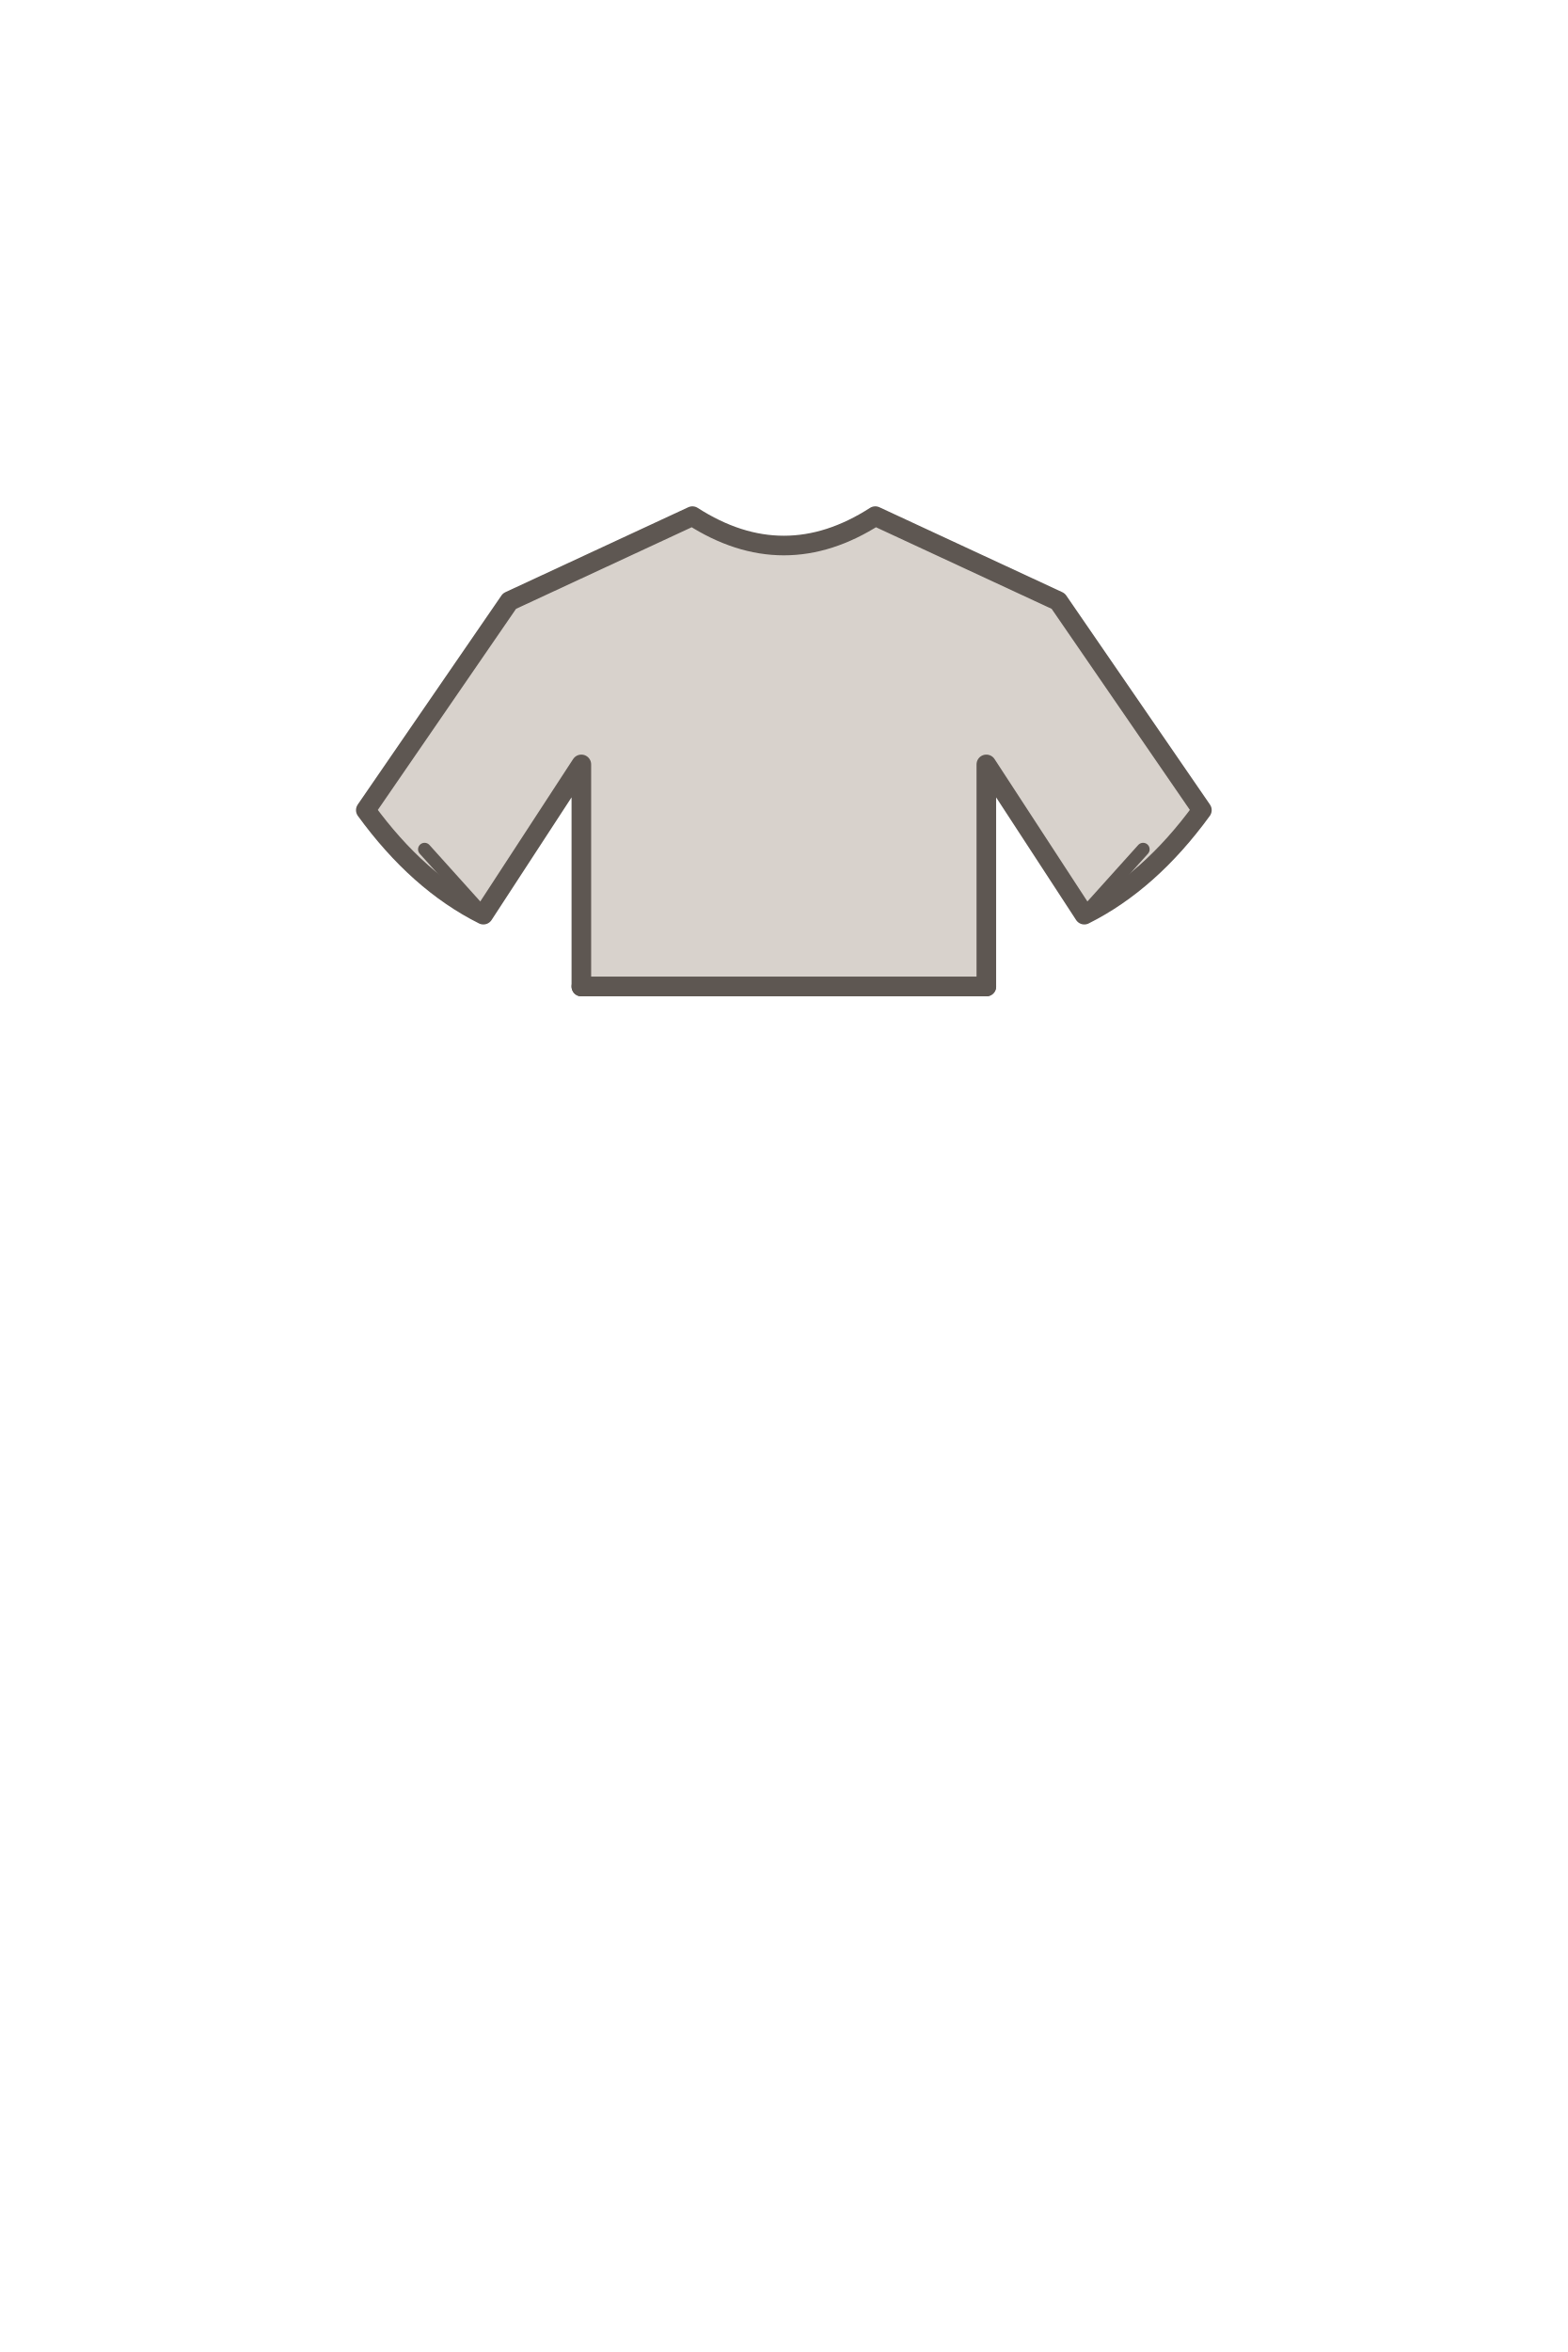
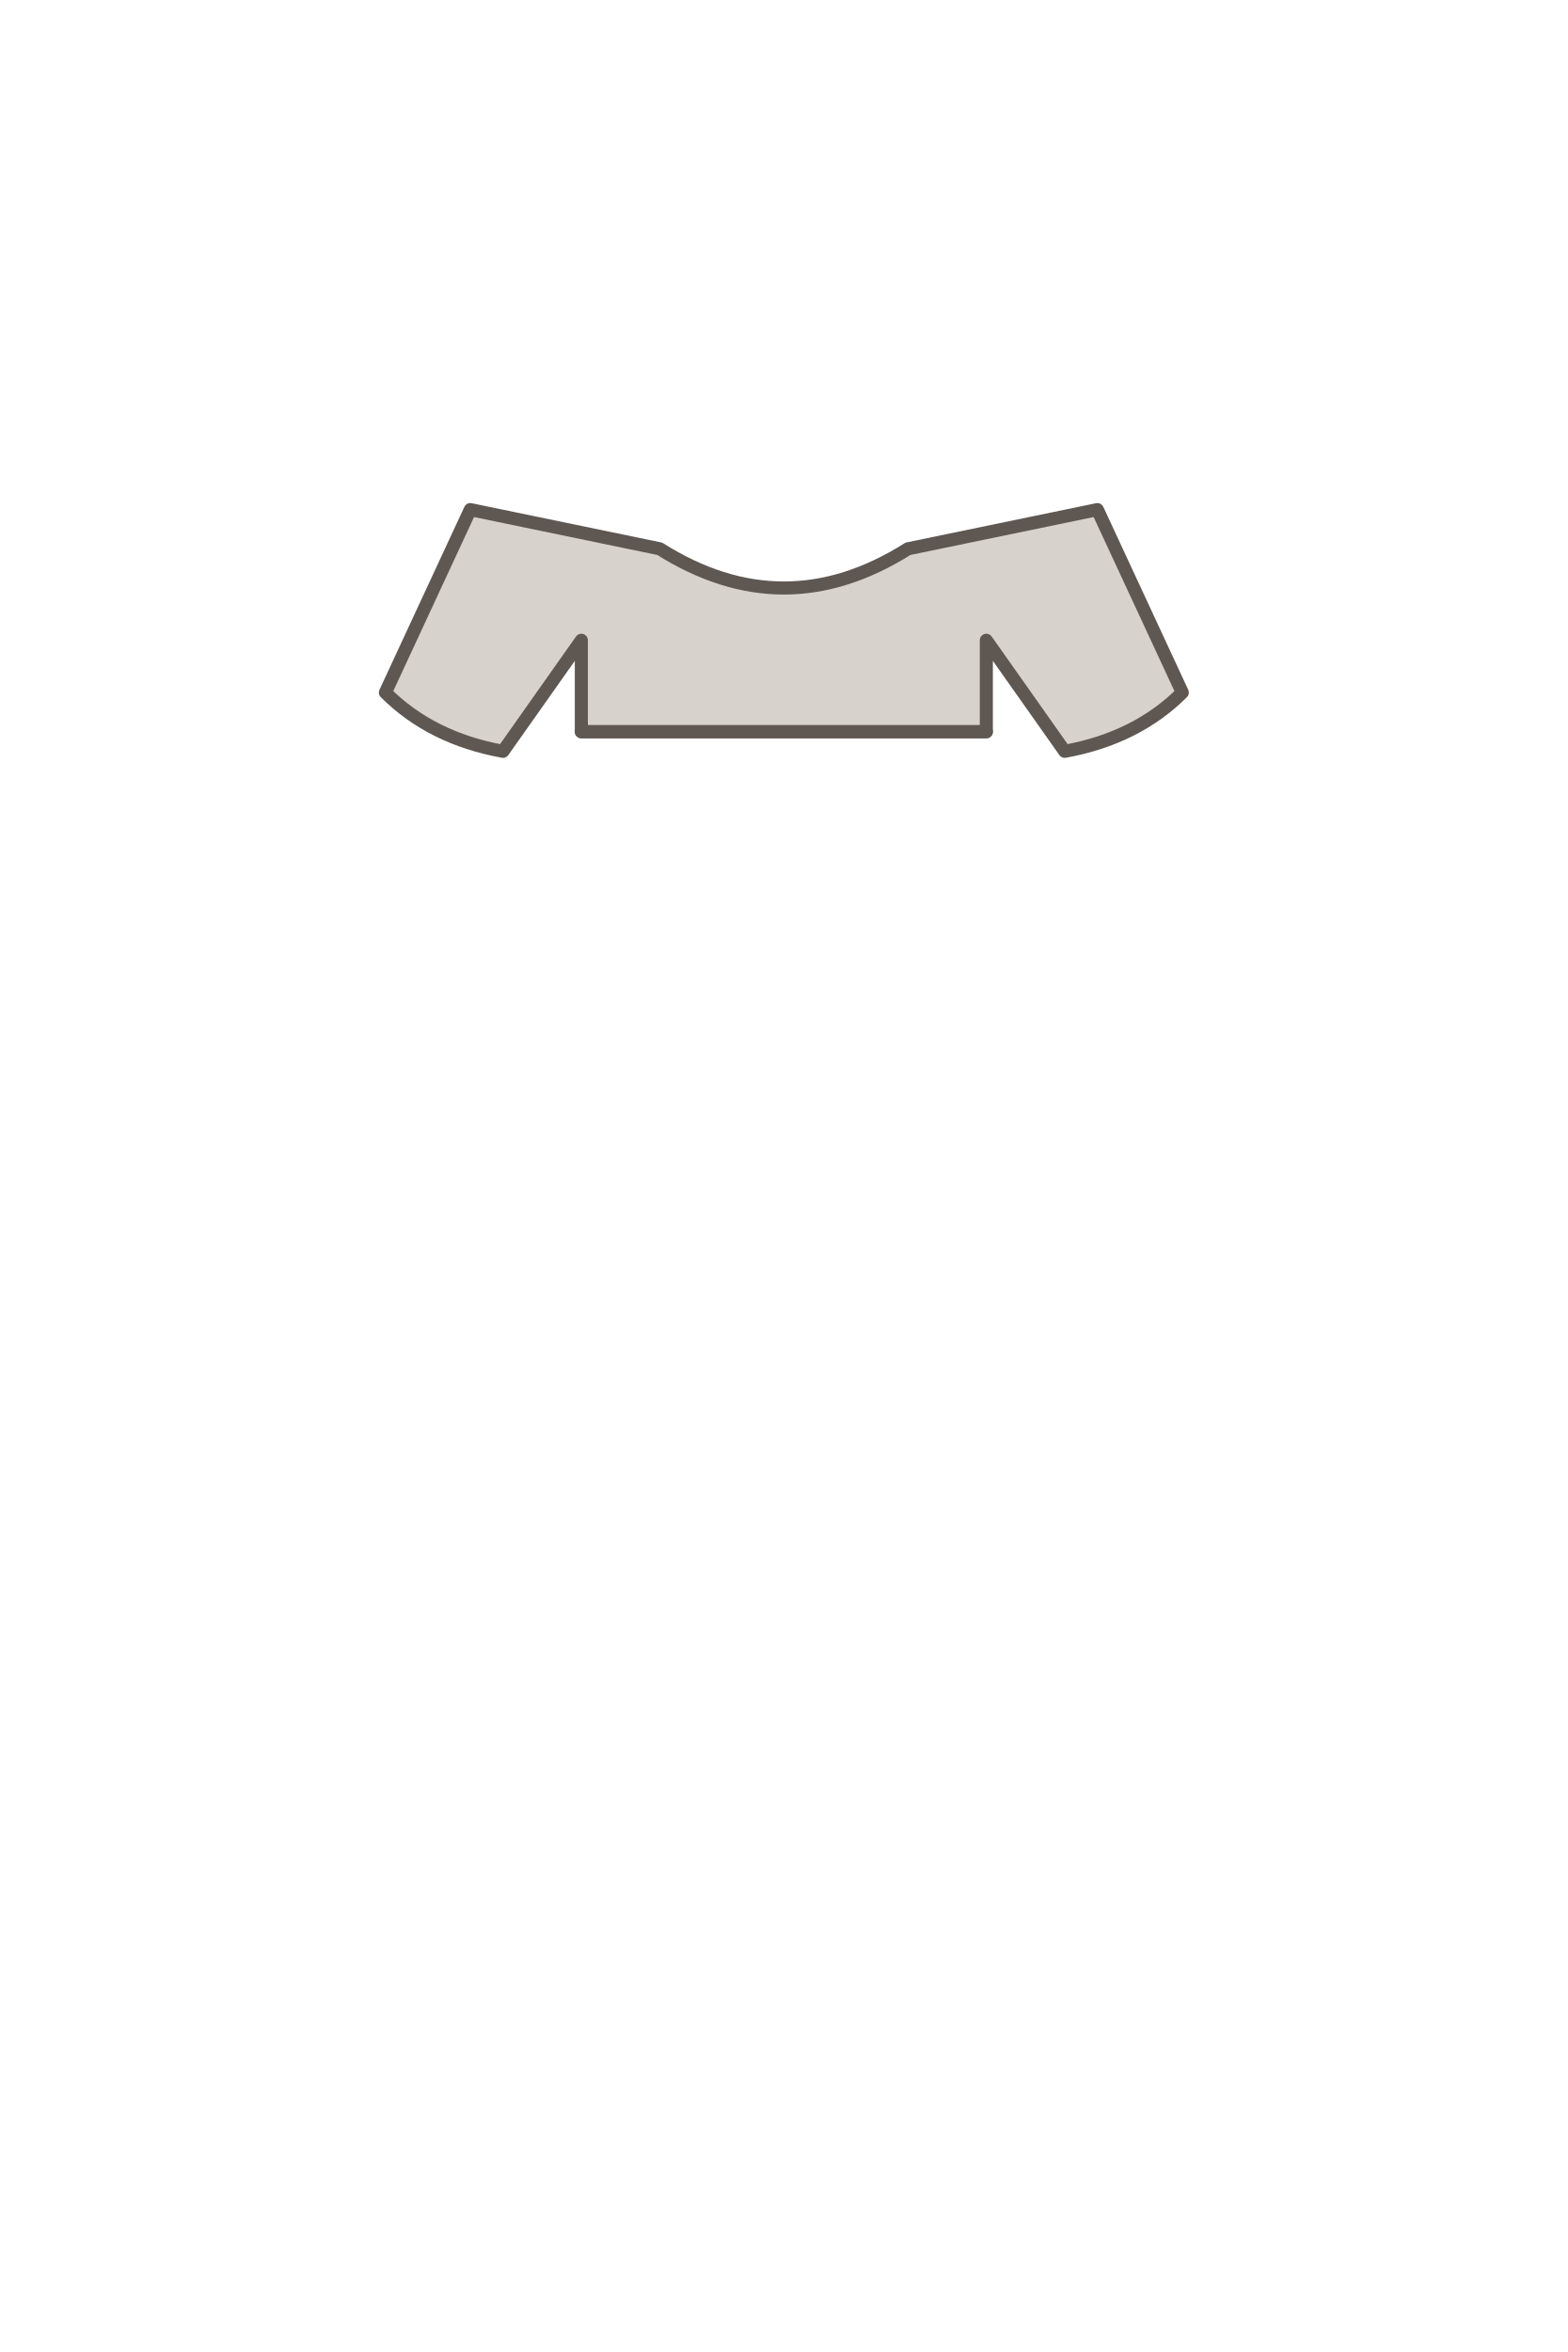
<svg xmlns="http://www.w3.org/2000/svg" viewBox="0 0 240 360">
-   <path d="M78 92 L106 79 Q120 88 134 79 L162 92 L184 124 Q176 135 166 140 L151 117 V151 H89 V117 L74 140 Q64 135 56 124 Z" fill="#d8d2cc" stroke="#5e5752" stroke-width="3" stroke-linejoin="round" />
-   <path d="M89 151 H151" fill="none" stroke="#5e5752" stroke-width="3" stroke-linecap="round" />
-   <path d="M74 140 L65 130 M166 140 L175 130" fill="none" stroke="#5e5752" stroke-width="2" stroke-linecap="round" />
+   <path d="M72 78 L101 84 Q120 96 139 84 L168 78 L181 106 Q174 113 163 115 L151 98 V112 H89 V98 L77 115 Q66 113 59 106 Z" fill="#d8d2cc" stroke="#5e5752" stroke-width="2" stroke-linejoin="round" />
+   <path d="M89 112 H151" fill="none" stroke="#5e5752" stroke-width="2" stroke-linecap="round" />
</svg>
